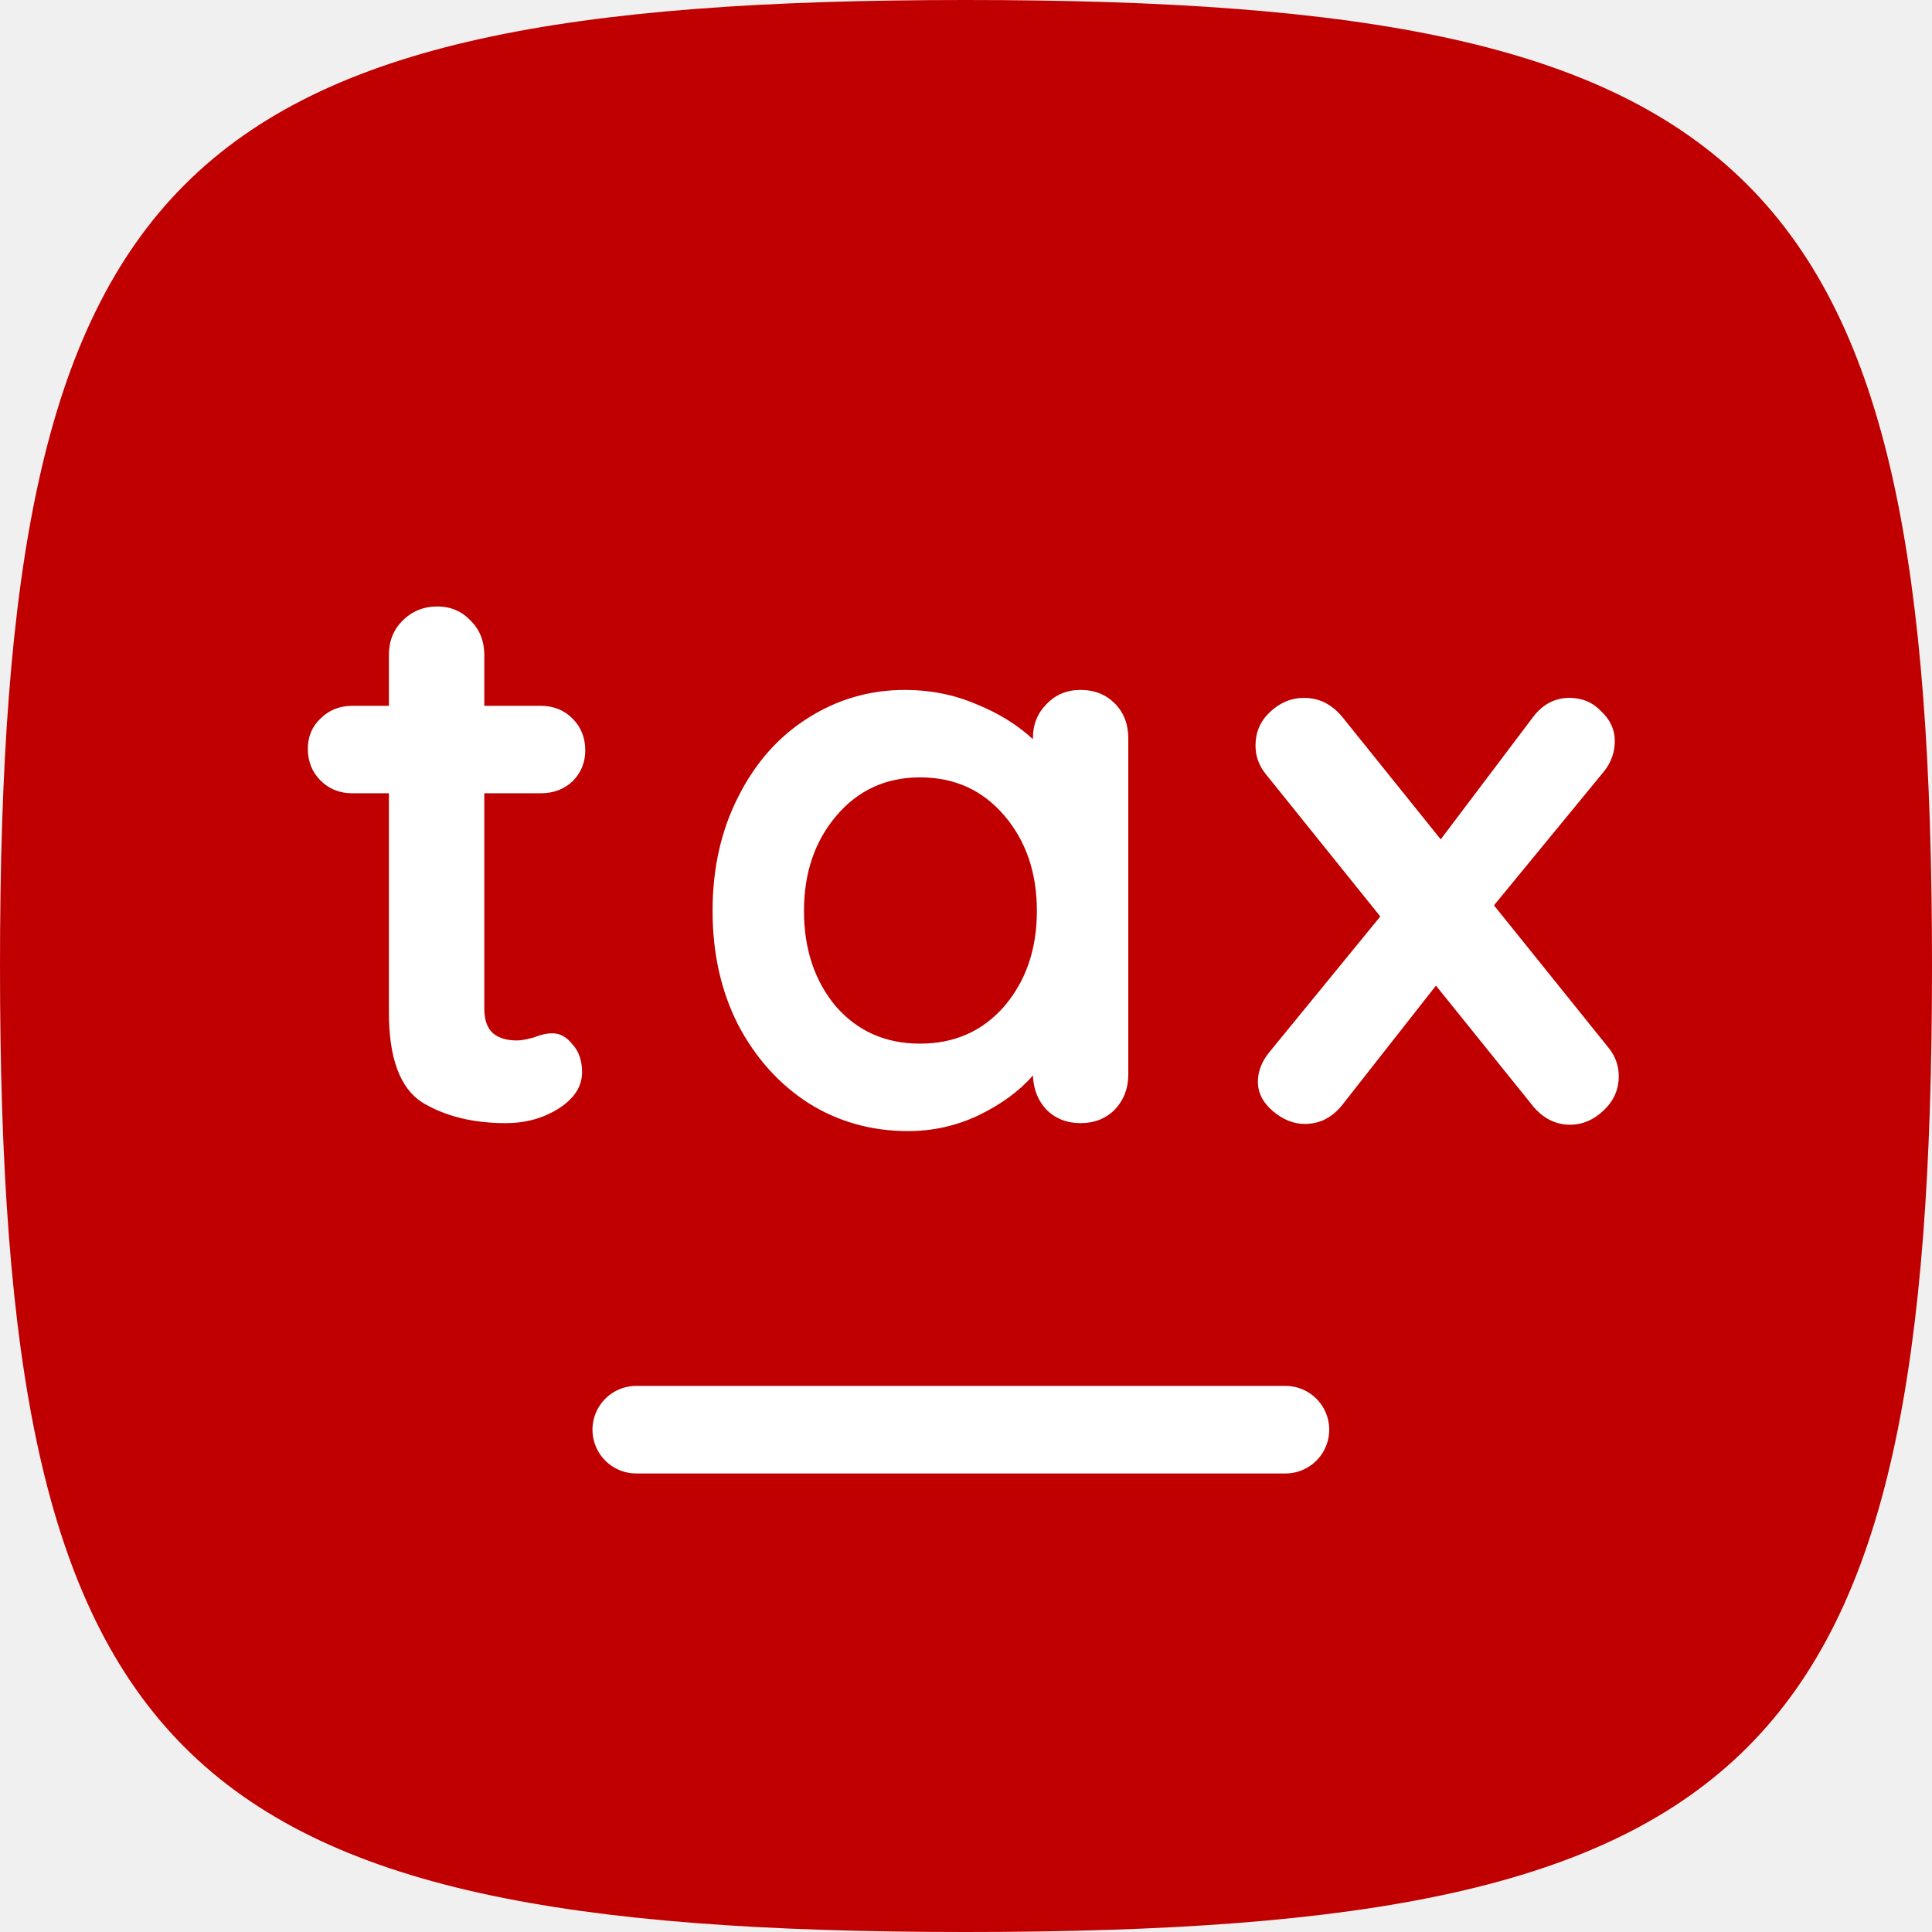
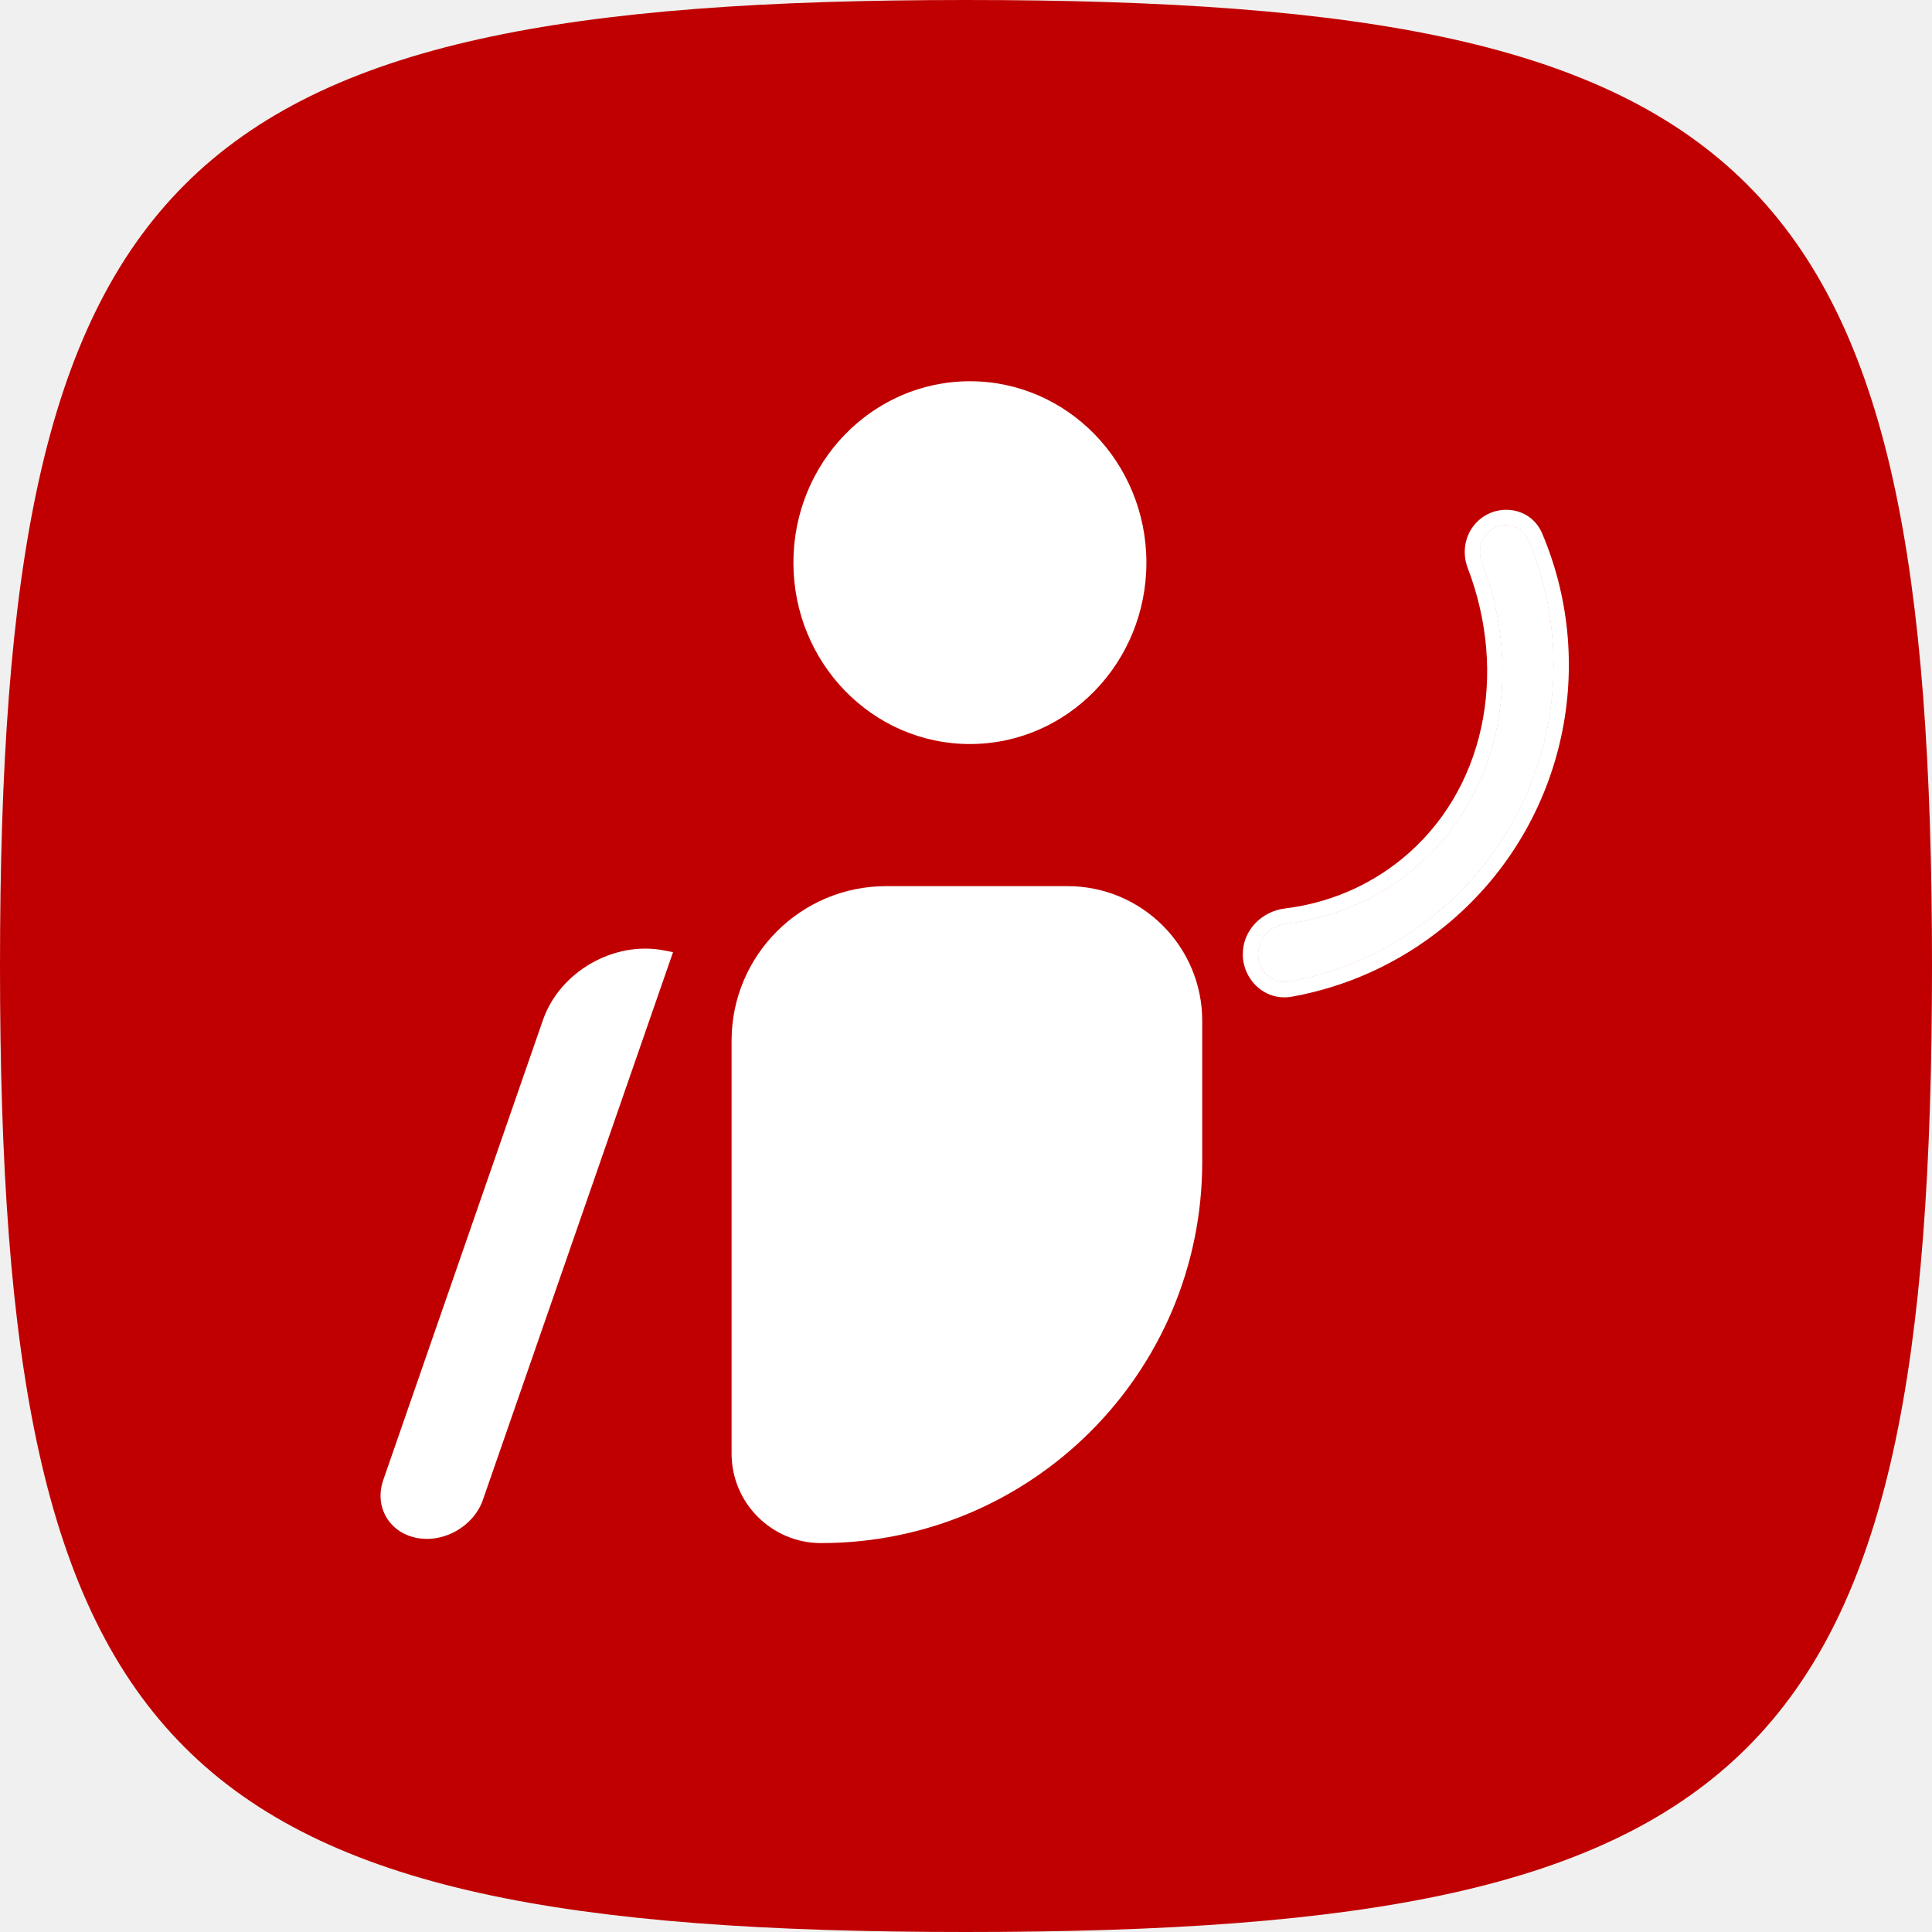
<svg xmlns="http://www.w3.org/2000/svg" width="375" height="375" viewBox="0 0 375 375" fill="none">
  <path d="M0 187.5C0 33.094 33.094 0 187.5 0C341.906 0 375 33.094 375 187.5C375 341.906 341.906 375 187.5 375C33.094 375 0 341.906 0 187.5Z" fill="#C00000" />
-   <path d="M107.27 200.566C108.71 200.566 109.996 201.286 111.128 202.726C112.362 204.063 112.979 205.863 112.979 208.126C112.979 210.903 111.436 213.269 108.35 215.223C105.368 217.074 101.973 218 98.168 218C91.79 218 86.391 216.663 81.968 213.989C77.648 211.211 75.488 205.4 75.488 196.554V153.971H68.391C65.922 153.971 63.865 153.149 62.219 151.503C60.573 149.857 59.751 147.8 59.751 145.331C59.751 142.966 60.573 141.011 62.219 139.469C63.865 137.823 65.922 137 68.391 137H75.488V127.126C75.488 124.451 76.362 122.24 78.111 120.491C79.962 118.64 82.225 117.714 84.899 117.714C87.471 117.714 89.63 118.64 91.379 120.491C93.128 122.24 94.002 124.451 94.002 127.126V137H104.956C107.425 137 109.482 137.823 111.128 139.469C112.773 141.114 113.596 143.171 113.596 145.64C113.596 148.006 112.773 150.011 111.128 151.657C109.482 153.2 107.425 153.971 104.956 153.971H94.002V195.783C94.002 197.943 94.568 199.537 95.699 200.566C96.831 201.491 98.373 201.954 100.328 201.954C101.15 201.954 102.282 201.749 103.722 201.337C104.956 200.823 106.139 200.566 107.27 200.566ZM209.744 133.914C212.418 133.914 214.63 134.789 216.378 136.537C218.127 138.286 219.001 140.549 219.001 143.326V208.589C219.001 211.263 218.127 213.526 216.378 215.377C214.63 217.126 212.418 218 209.744 218C207.07 218 204.858 217.126 203.11 215.377C201.464 213.629 200.59 211.417 200.487 208.743C197.915 211.726 194.418 214.297 189.995 216.457C185.675 218.514 181.098 219.543 176.264 219.543C169.167 219.543 162.738 217.743 156.978 214.143C151.218 210.44 146.641 205.349 143.247 198.869C139.955 192.389 138.31 185.034 138.31 176.806C138.31 168.577 139.955 161.223 143.247 154.743C146.538 148.16 151.012 143.069 156.67 139.469C162.43 135.766 168.755 133.914 175.647 133.914C180.584 133.914 185.212 134.84 189.532 136.691C193.852 138.44 197.504 140.703 200.487 143.48V143.326C200.487 140.651 201.361 138.44 203.11 136.691C204.858 134.84 207.07 133.914 209.744 133.914ZM178.578 202.571C185.264 202.571 190.715 200.154 194.932 195.32C199.15 190.383 201.258 184.211 201.258 176.806C201.258 169.4 199.15 163.229 194.932 158.291C190.715 153.354 185.264 150.886 178.578 150.886C171.995 150.886 166.595 153.354 162.378 158.291C158.161 163.229 156.052 169.4 156.052 176.806C156.052 184.211 158.11 190.383 162.224 195.32C166.441 200.154 171.892 202.571 178.578 202.571ZM312.197 203.343C313.534 204.989 314.203 206.84 314.203 208.897C314.203 211.469 313.225 213.68 311.271 215.531C309.317 217.383 307.157 218.309 304.791 218.309C301.808 218.309 299.288 216.971 297.231 214.297L278.717 191.309L260.665 214.297C259.74 215.531 258.608 216.509 257.271 217.229C256.037 217.846 254.7 218.154 253.26 218.154C251.1 218.154 249.043 217.331 247.088 215.686C245.134 214.04 244.157 212.137 244.157 209.977C244.157 207.92 244.928 205.966 246.471 204.114L267.917 177.886L245.7 150.269C244.363 148.623 243.694 146.771 243.694 144.714C243.694 142.143 244.62 139.983 246.471 138.234C248.425 136.383 250.637 135.457 253.105 135.457C256.088 135.457 258.608 136.743 260.665 139.314L279.643 162.92L297.231 139.623C299.185 136.846 301.654 135.457 304.637 135.457C307.105 135.457 309.163 136.331 310.808 138.08C312.557 139.726 313.431 141.629 313.431 143.789C313.431 146.051 312.711 148.057 311.271 149.806L289.98 175.726L312.197 203.343Z" fill="white" />
-   <line x1="123.5" y1="277.5" x2="249.5" y2="277.5" stroke="white" stroke-width="17" stroke-linecap="round" />
+   <mask id="path-2-outside-1_629_109" maskUnits="userSpaceOnUse" x="216.696" y="95.147" width="113.512" height="107.392" fill="black">
+     <rect fill="white" x="216.696" y="95.147" width="113.512" height="107.392" />
+     <path fill-rule="evenodd" clip-rule="evenodd" d="M244.227 185.213C244.227 188.484 247.027 191.082 250.246 190.501C260.318 188.685 270.083 184.361 278.573 177.431C300.579 159.468 307.147 129.601 296.568 104.709C295.329 101.794 291.645 101.076 289.191 103.079V103.079C287.408 104.535 286.853 107.006 287.677 109.156C295.979 130.82 291.229 154.98 273.999 169.045C266.878 174.858 258.493 178.237 249.725 179.32C246.689 179.695 244.227 182.154 244.227 185.213V185.213Z" />
+   </mask>
+   <path fill-rule="evenodd" clip-rule="evenodd" d="M244.227 185.213C244.227 188.484 247.027 191.082 250.246 190.501C260.318 188.685 270.083 184.361 278.573 177.431C300.579 159.468 307.147 129.601 296.568 104.709C295.329 101.794 291.645 101.076 289.191 103.079V103.079C287.408 104.535 286.853 107.006 287.677 109.156C295.979 130.82 291.229 154.98 273.999 169.045C266.878 174.858 258.493 178.237 249.725 179.32C246.689 179.695 244.227 182.154 244.227 185.213V185.213Z" fill="white" />
+   <path d="M249.725 179.32L250.093 182.297L249.725 179.32ZM250.246 190.501L250.779 193.453L250.246 190.501ZM250.779 193.453C261.338 191.549 271.576 187.015 280.47 179.755L276.676 175.107C268.59 181.707 259.297 185.821 249.714 187.549L250.779 193.453ZM280.47 179.755C303.538 160.925 310.416 129.623 299.329 103.535L293.807 105.882C303.878 129.58 297.621 158.01 276.676 175.107L280.47 179.755ZM284.876 110.229C292.795 130.895 288.165 153.609 272.102 166.721L275.896 171.369C294.294 156.352 299.163 130.746 290.478 108.082L284.876 110.229ZM272.102 166.721C265.443 172.156 257.597 175.325 249.358 176.342L250.093 182.297C259.39 181.149 268.312 177.559 275.896 171.369L272.102 166.721ZM287.294 100.755C284.422 103.099 283.629 106.976 284.876 110.229L290.478 108.082C290.077 107.035 290.393 105.97 291.088 105.403L287.294 100.755ZM299.329 103.535C297.223 98.581 291.124 97.628 287.294 100.755L291.088 105.403C292.166 104.523 293.434 105.006 293.807 105.882L299.329 103.535ZM249.358 176.342C245.021 176.878 241.227 180.443 241.227 185.213L247.227 185.213C247.227 183.864 248.357 182.511 250.093 182.297L249.358 176.342ZM249.714 187.549C248.536 187.761 247.227 186.825 247.227 185.213L241.227 185.213C241.227 190.144 245.517 194.402 250.779 193.453L249.714 187.549Z" fill="white" mask="url(#path-2-outside-1_629_109)" />
+   <mask id="path-4-inside-2_629_109" fill="white">
+     <path fill-rule="evenodd" clip-rule="evenodd" d="M244.227 185.213C244.227 188.484 247.027 191.082 250.246 190.501C260.318 188.685 270.083 184.361 278.573 177.431C300.579 159.468 307.147 129.601 296.568 104.709C295.329 101.794 291.645 101.076 289.191 103.079V103.079C287.408 104.535 286.853 107.006 287.677 109.156C295.979 130.82 291.229 154.98 273.999 169.045C266.878 174.858 258.493 178.237 249.725 179.32C246.689 179.695 244.227 182.154 244.227 185.213V185.213Z" />
+   </mask>
+   <path fill-rule="evenodd" clip-rule="evenodd" d="M244.227 185.213C244.227 188.484 247.027 191.082 250.246 190.501C260.318 188.685 270.083 184.361 278.573 177.431C300.579 159.468 307.147 129.601 296.568 104.709C295.329 101.794 291.645 101.076 289.191 103.079V103.079C287.408 104.535 286.853 107.006 287.677 109.156C295.979 130.82 291.229 154.98 273.999 169.045C266.878 174.858 258.493 178.237 249.725 179.32C246.689 179.695 244.227 182.154 244.227 185.213V185.213Z" fill="white" />
+   <path d="M249.725 179.32L250.093 182.297L249.725 179.32ZM250.246 190.501L250.779 193.453L250.246 190.501ZM250.779 193.453C261.338 191.549 271.576 187.015 280.47 179.755L276.676 175.107C268.59 181.707 259.297 185.821 249.714 187.549L250.779 193.453ZM280.47 179.755C303.538 160.925 310.416 129.623 299.329 103.535L293.807 105.882C303.878 129.58 297.621 158.01 276.676 175.107L280.47 179.755ZM284.876 110.229C292.795 130.895 288.165 153.609 272.102 166.721L275.896 171.369C294.294 156.352 299.163 130.746 290.478 108.082L284.876 110.229ZM272.102 166.721C265.443 172.156 257.597 175.325 249.358 176.342L250.093 182.297C259.39 181.149 268.312 177.559 275.896 171.369L272.102 166.721ZM287.294 100.755C284.422 103.099 283.629 106.976 284.876 110.229L290.478 108.082C290.077 107.035 290.393 105.97 291.088 105.403L287.294 100.755ZM299.329 103.535C297.223 98.581 291.124 97.628 287.294 100.755L291.088 105.403C292.166 104.523 293.434 105.006 293.807 105.882L299.329 103.535ZM249.358 176.342C245.021 176.878 241.227 180.443 241.227 185.213L247.227 185.213C247.227 183.864 248.357 182.511 250.093 182.297L249.358 176.342ZM249.714 187.549C248.536 187.761 247.227 186.825 247.227 185.213L241.227 185.213C241.227 190.144 245.517 194.402 250.779 193.453L249.714 187.549Z" fill="white" mask="url(#path-4-inside-2_629_109)" />
+   <path d="M105.386 197.987C108.646 188.596 119.194 182.551 128.945 184.486L130.633 184.821L93.74 291.101C91.954 296.246 86.175 299.558 80.834 298.498V298.498C75.492 297.438 72.609 292.408 74.395 287.263L105.386 197.987Z" fill="white" />
+   <ellipse cx="188.257" cy="109.208" rx="34.257" ry="35.208" fill="white" />
+   <path d="M142 202C142 185.431 155.431 172 172 172H207.208C221.646 172 233.351 183.705 233.351 198.144V225.535C233.351 266.391 200.231 299.511 159.375 299.511V299.511C149.779 299.511 142 291.732 142 282.136V202Z" fill="white" />
</svg>
